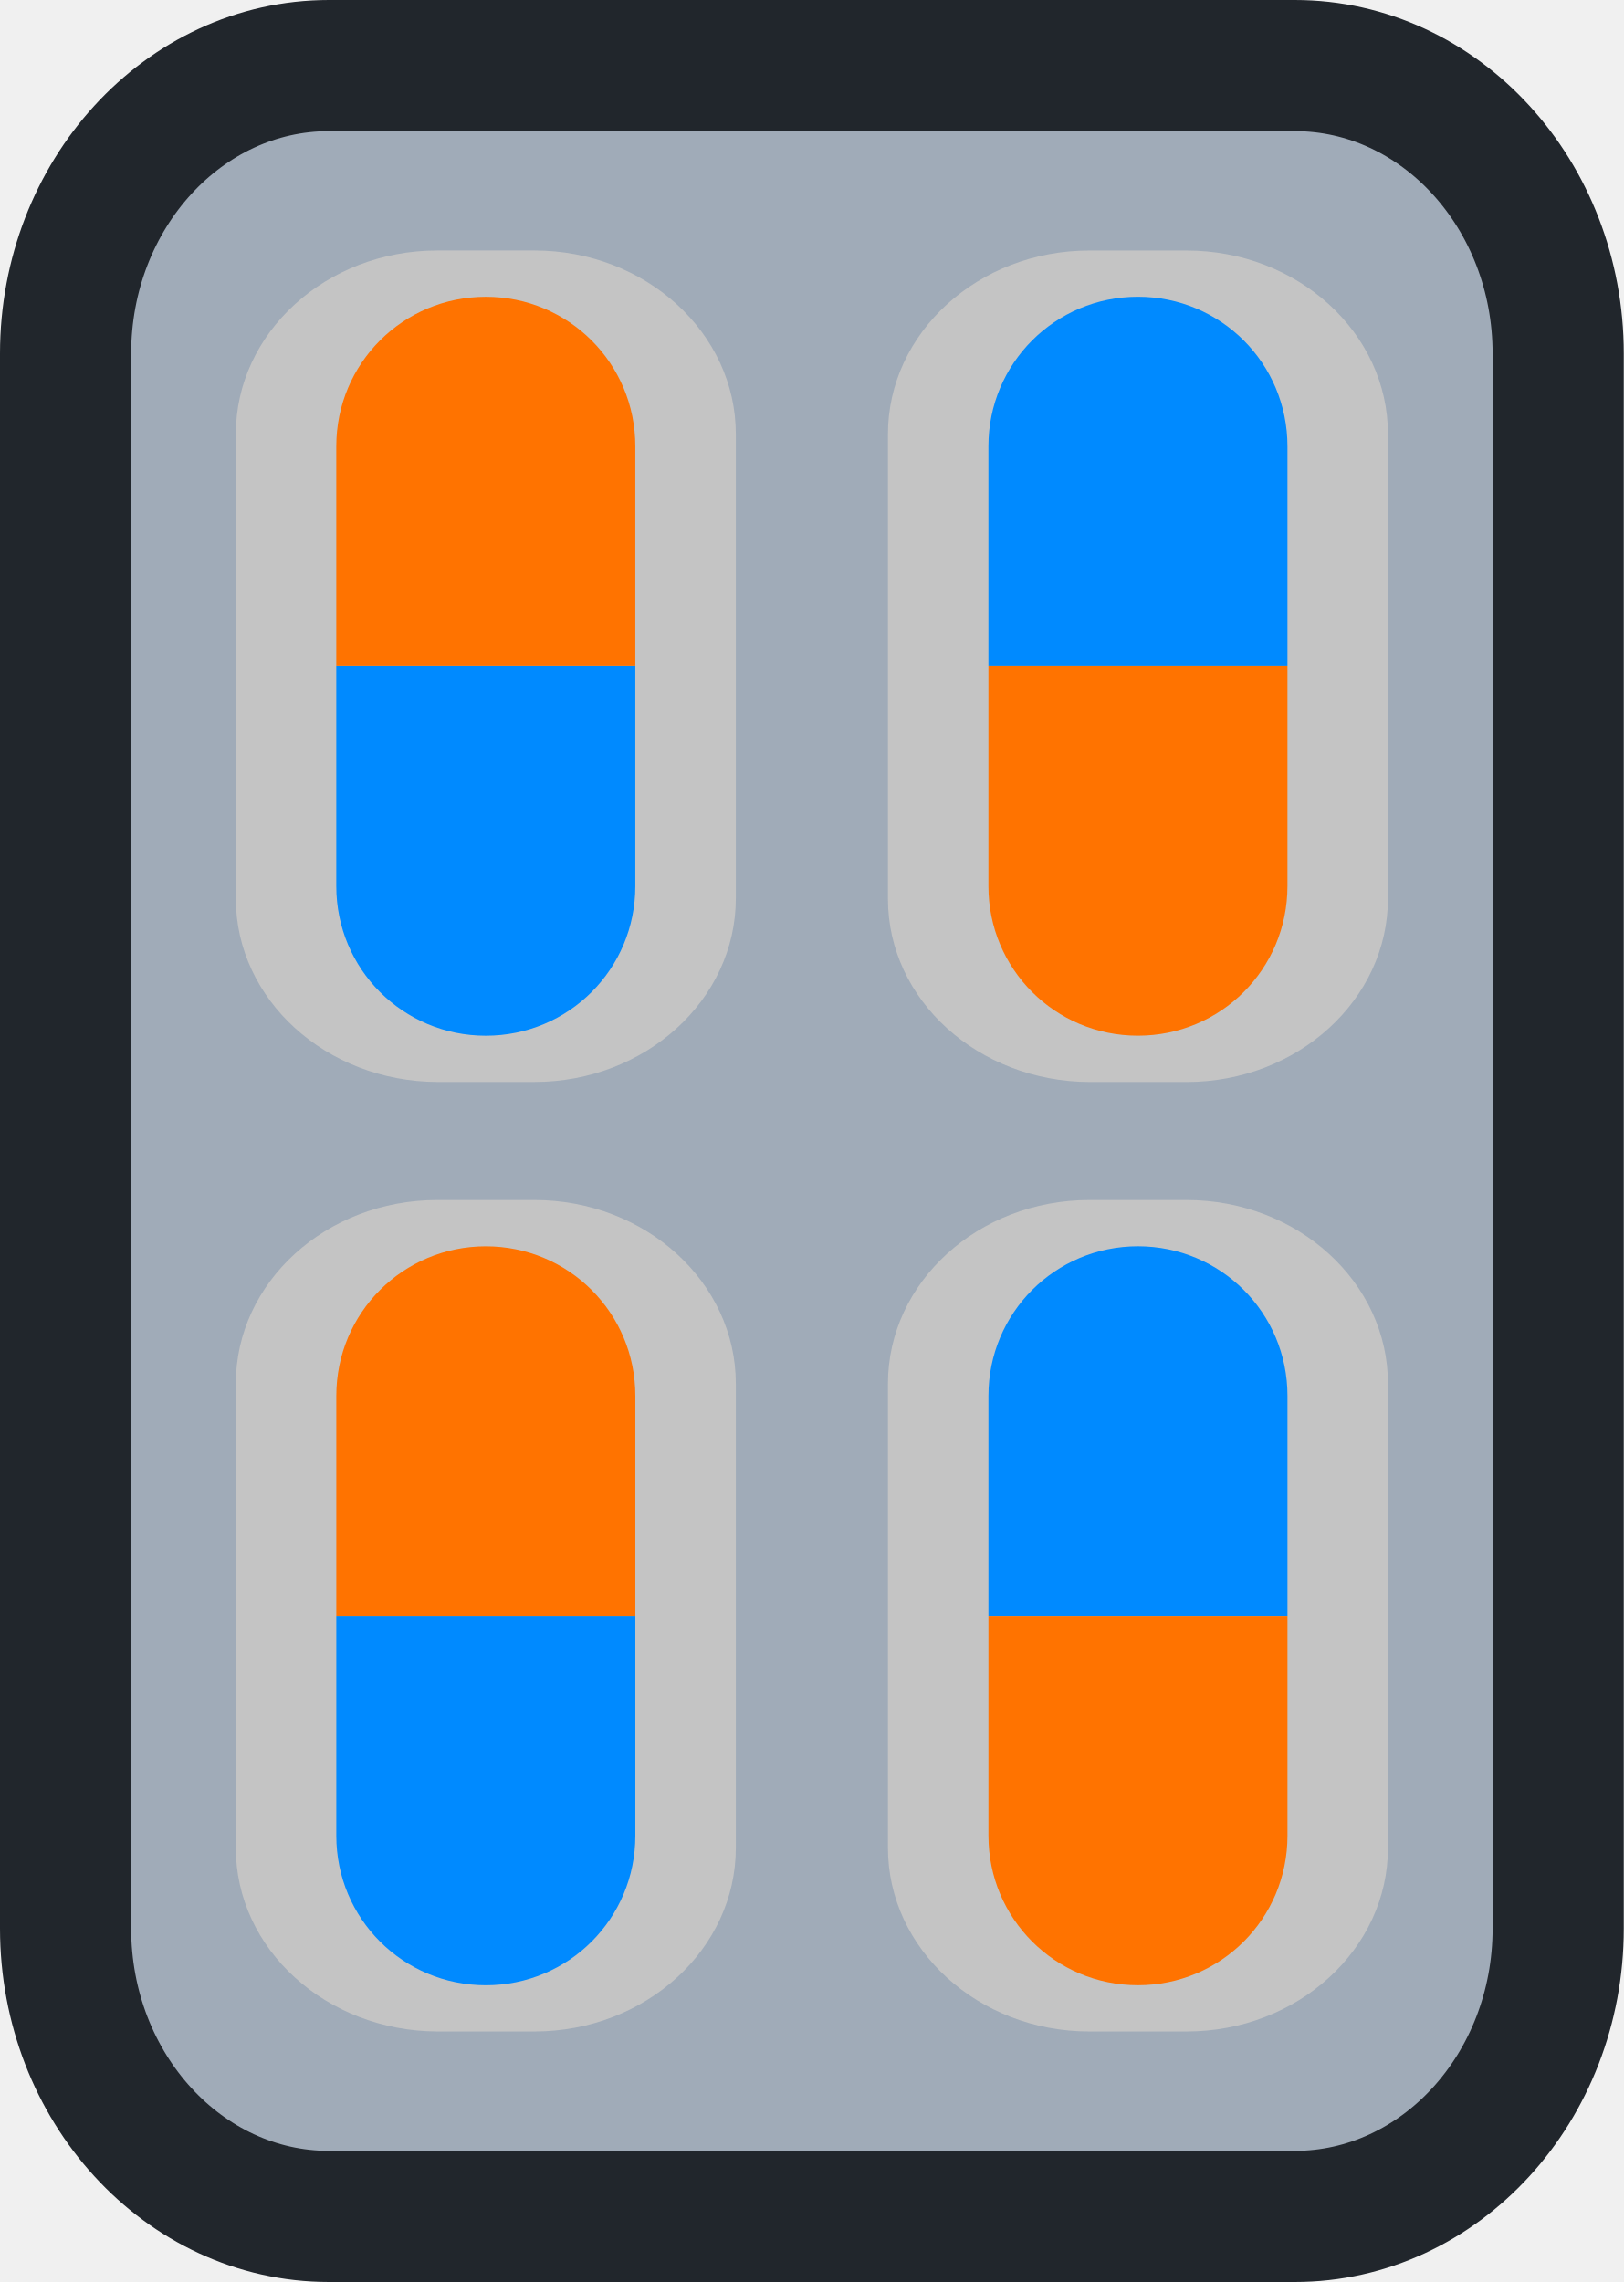
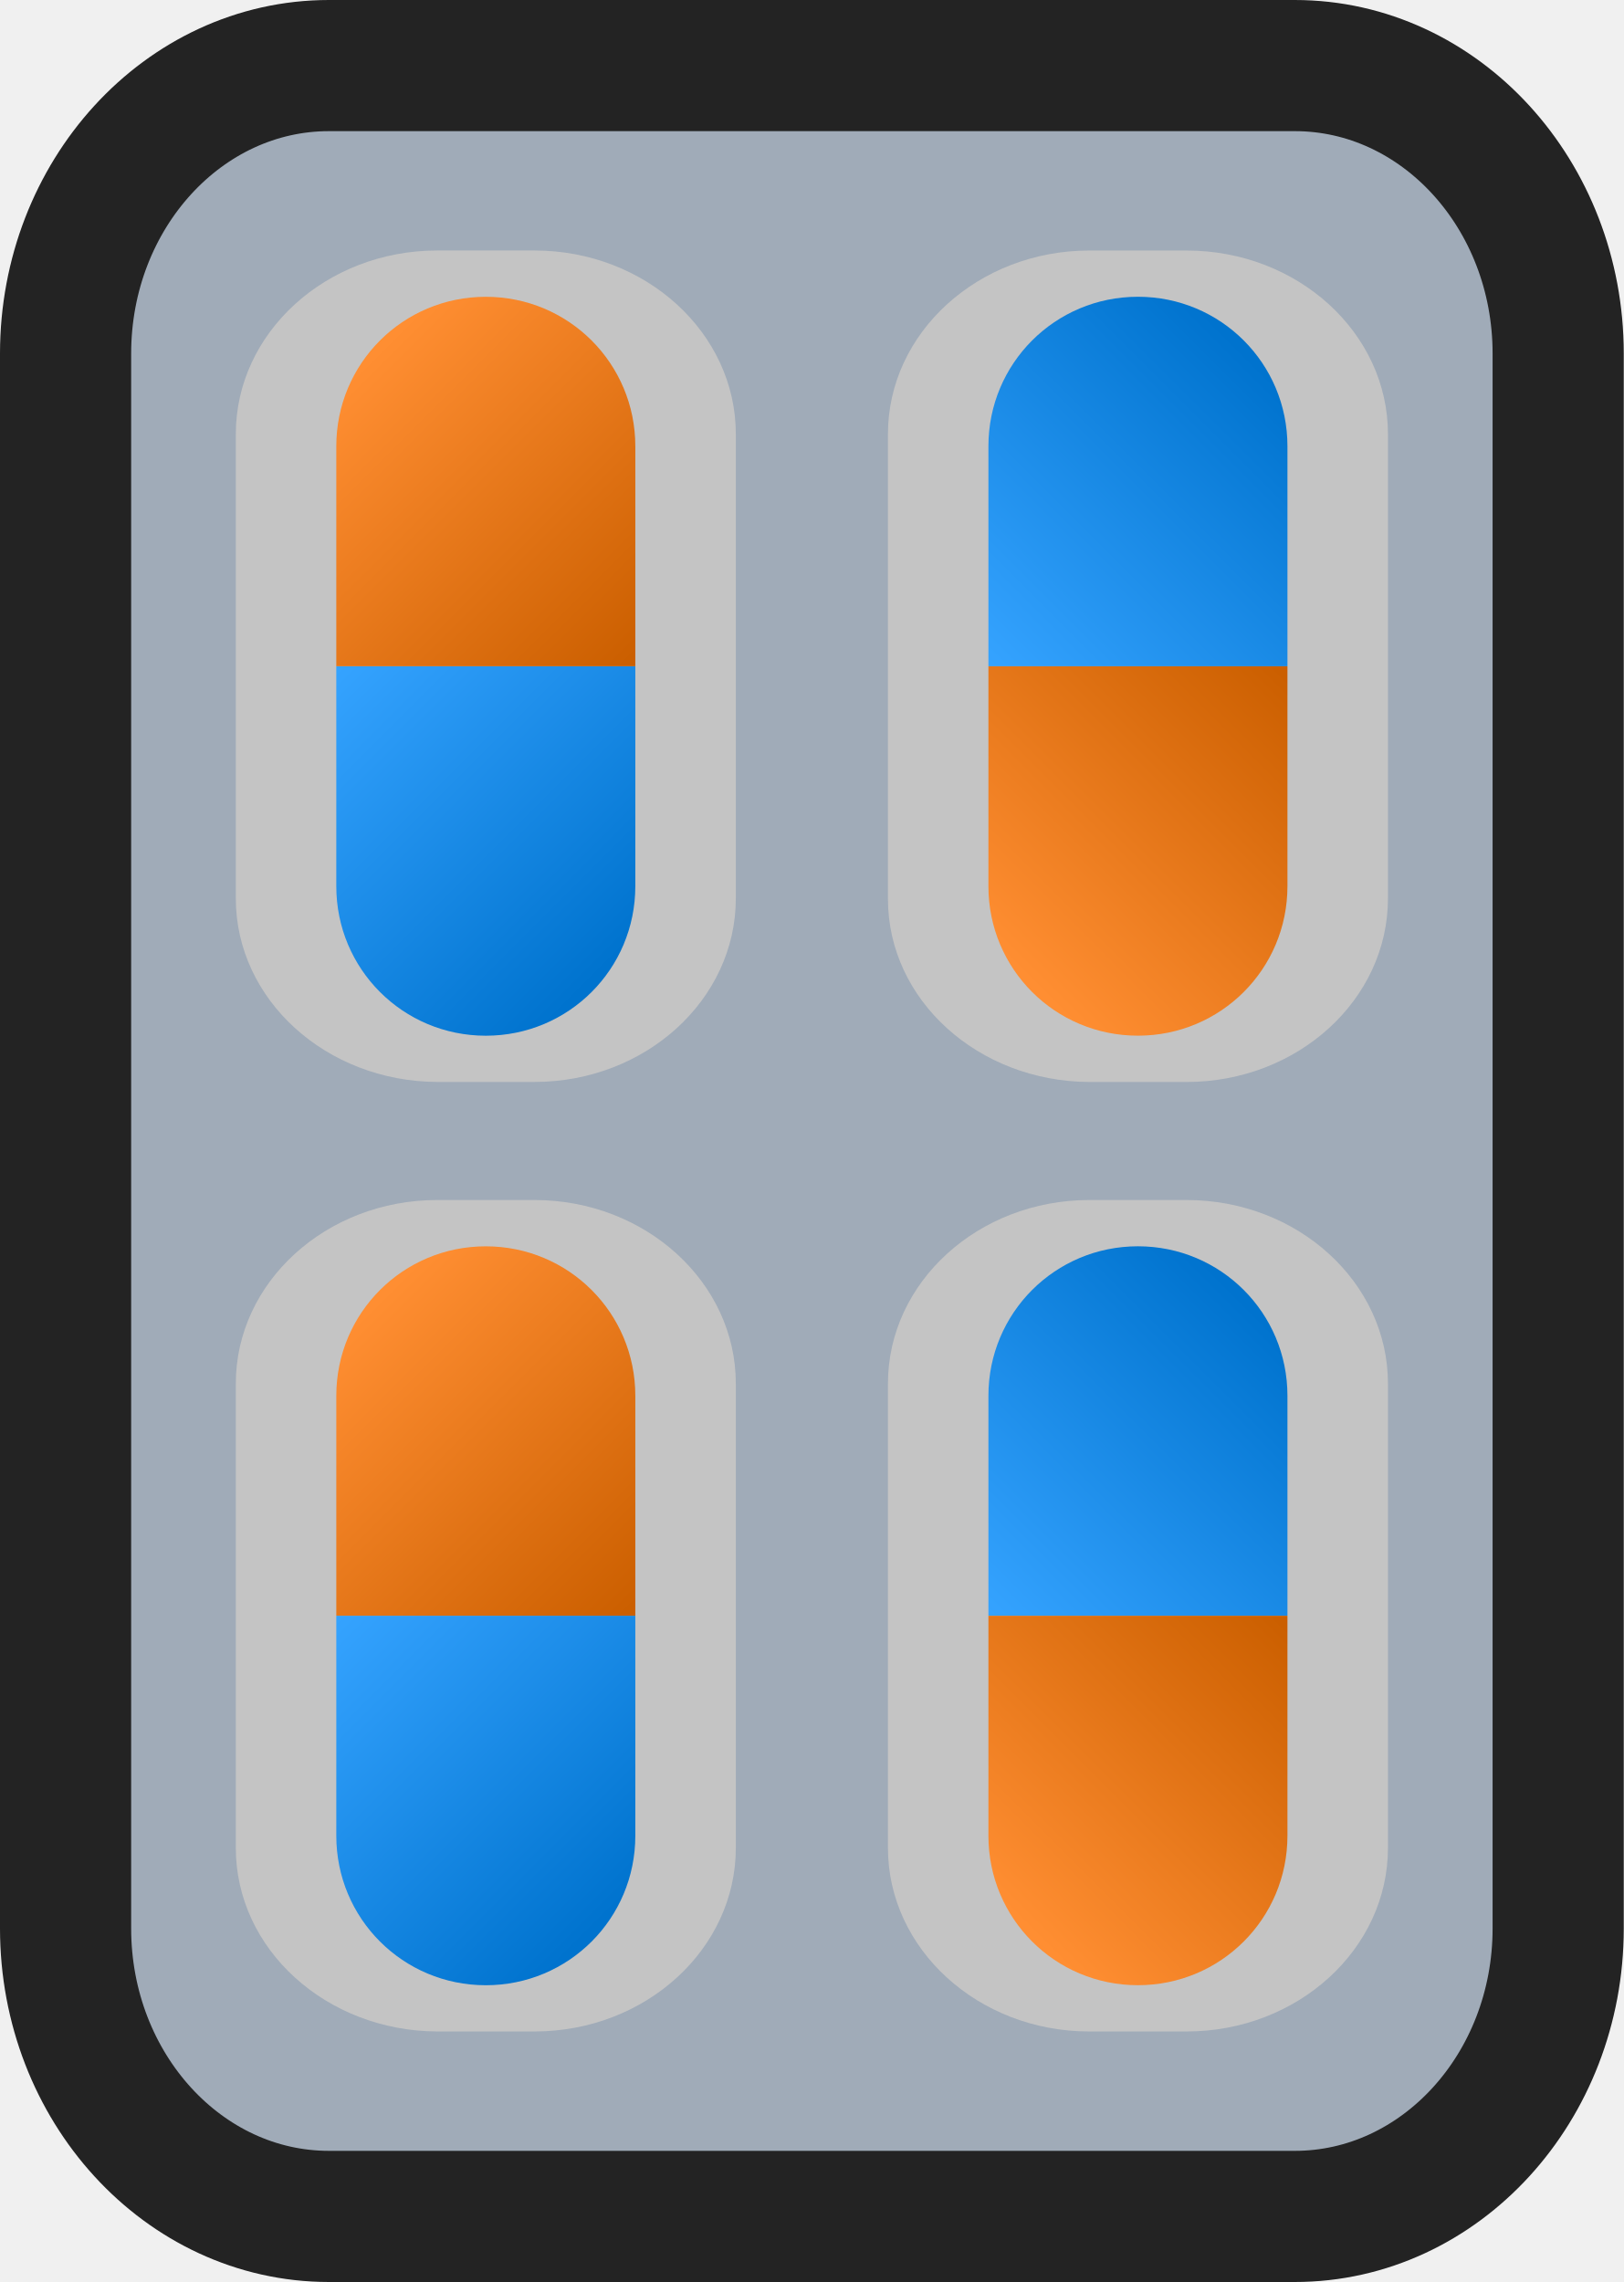
- <svg xmlns="http://www.w3.org/2000/svg" version="1.1" id="Layer_1" x="0px" y="0px" viewBox="0 0 45.536 64" xml:space="preserve" width="45.536" height="64">
+ <svg xmlns="http://www.w3.org/2000/svg" xmlns:xlink="http://www.w3.org/1999/xlink" version="1.1" id="Layer_1" x="0px" y="0px" viewBox="0 0 45.536 64" xml:space="preserve" width="45.536" height="64">
  <defs id="defs36">
- 	
- 
- 		
- 		
- 		
- 		
- 		
- 		
- 		
- 		
- 		
- 		
- 		
- 		
- 	</defs>
+     <linearGradient id="linearGradient3">
+       <stop style="stop-color:#0073ce;stop-opacity:1;" offset="0" id="stop3" />
+       <stop style="stop-color:#35a3ff;stop-opacity:1;" offset="1" id="stop4" />
+     </linearGradient>
+     <linearGradient id="linearGradient1">
+       <stop style="stop-color:#ff8e32;stop-opacity:1;" offset="0" id="stop1" />
+       <stop style="stop-color:#cb5f00;stop-opacity:1;" offset="1" id="stop2" />
+     </linearGradient>
+     <linearGradient xlink:href="#linearGradient3" id="linearGradient20" gradientUnits="userSpaceOnUse" x1="-6.763" y1="10.918" x2="-14.714" y2="18.869" />
+     <linearGradient xlink:href="#linearGradient1" id="linearGradient23" gradientUnits="userSpaceOnUse" x1="-14.191" y1="27.158" x2="-6.328" y2="19.294" />
+     <linearGradient xlink:href="#linearGradient3" id="linearGradient24" gradientUnits="userSpaceOnUse" x1="-6.763" y1="10.918" x2="-14.714" y2="18.869" />
+     <linearGradient xlink:href="#linearGradient1" id="linearGradient25" gradientUnits="userSpaceOnUse" x1="-14.191" y1="27.158" x2="-6.328" y2="19.294" />
+     <linearGradient xlink:href="#linearGradient3" id="linearGradient26" gradientUnits="userSpaceOnUse" x1="-6.763" y1="10.918" x2="-14.714" y2="18.869" />
+     <linearGradient xlink:href="#linearGradient1" id="linearGradient27" gradientUnits="userSpaceOnUse" x1="-14.191" y1="27.158" x2="-6.328" y2="19.294" />
+     <linearGradient xlink:href="#linearGradient3" id="linearGradient28" gradientUnits="userSpaceOnUse" x1="-6.763" y1="10.918" x2="-14.714" y2="18.869" />
+     <linearGradient xlink:href="#linearGradient1" id="linearGradient29" gradientUnits="userSpaceOnUse" x1="-14.191" y1="27.158" x2="-6.328" y2="19.294" />
+   </defs>
  <style type="text/css" id="style2">
	.st0{fill:#A0ABB8;stroke:#000000;stroke-width:25;stroke-miterlimit:10;}
	.st1{fill:#C4C4C4;}
	.st2{fill:#FF7300;}
	.st3{fill:#FFFFFF;}
</style>
  <g id="Layer_2_00000012438235742420490570000004933091950338048652_" transform="matrix(0.1471264,0,0,0.1471264,-36.91402,-11.90253)">
-     <path class="st0" d="m 313.6,93.4 h 184.1 c 27.7,0 50.2,24.6 50.2,54.9 v 300.2 c 0,30.3 -22.5,54.9 -50.2,54.9 H 313.6 c -27.7,0 -50.2,-24.6 -50.2,-54.9 V 148.3 c 0,-30.3 22.5,-54.9 50.2,-54.9 z" id="path4" style="stroke:#21262c;stroke-opacity:1" />
+     <path class="st0" d="m 313.6,93.4 h 184.1 c 27.7,0 50.2,24.6 50.2,54.9 v 300.2 c 0,30.3 -22.5,54.9 -50.2,54.9 H 313.6 c -27.7,0 -50.2,-24.6 -50.2,-54.9 V 148.3 c 0,-30.3 22.5,-54.9 50.2,-54.9 z" id="path4" style="stroke:#232323;stroke-opacity:1" />
  </g>
  <path class="st1" d="m 6.613,25.195 v -13.021 c 0,-2.84 2.531,-5.149 5.65,-5.149 h 2.722 c 3.119,0 5.65,2.31 5.65,5.149 v 13.021 c 0,2.84 -2.531,5.149 -5.65,5.149 H 12.263 C 9.144,30.33 6.613,28.035 6.613,25.195 Z" id="path7" style="stroke-width:0.147" />
  <path class="st1" d="m 24.901,51.825 v -13.021 c 0,-2.84 2.531,-5.149 5.65,-5.149 h 2.722 c 3.119,0 5.65,2.31 5.65,5.149 v 13.021 c 0,2.84 -2.531,5.149 -5.65,5.149 h -2.722 c -3.119,0 -5.65,-2.31 -5.65,-5.149 z" id="path9" style="stroke-width:0.147" />
  <path class="st1" d="M 24.901,25.21 V 12.175 c 0,-2.84 2.531,-5.149 5.65,-5.149 h 2.722 c 3.119,0 5.65,2.31 5.65,5.149 v 13.021 c 0,2.84 -2.531,5.149 -5.65,5.149 h -2.722 c -3.119,-0.015 -5.65,-2.295 -5.65,-5.135 z" id="path11" style="stroke-width:0.147" />
  <path class="st1" d="m 6.613,51.825 v -13.021 c 0,-2.84 2.531,-5.149 5.65,-5.149 h 2.722 c 3.119,0 5.65,2.31 5.65,5.149 v 13.021 c 0,2.84 -2.531,5.149 -5.65,5.149 H 12.263 C 9.144,56.96 6.613,54.665 6.613,51.825 Z" id="path13" style="stroke-width:0.147" />
-   <g id="g3" transform="matrix(1,0,0,-1,24.14462,37.63952)">
-     <path id="rect1" style="opacity:1;fill:#008aff;fill-opacity:1;stroke:none;stroke-width:5.124;stroke-linecap:round;stroke-dasharray:none;stroke-opacity:1;paint-order:markers fill stroke" d="m -14.714,18.955 v -6.17 c 0,-2.323 1.87,-4.193 4.193,-4.193 v 0 c 2.323,0 4.193,1.87 4.193,4.193 v 6.17" />
-     <path id="path1" style="opacity:1;fill:#ff7300;fill-opacity:1;stroke:none;stroke-width:5.124;stroke-linecap:round;stroke-dasharray:none;stroke-opacity:1;paint-order:markers fill stroke" d="m -6.328,18.955 v 6.168 c 0,2.323 -1.87,4.193 -4.193,4.193 -2.323,0 -4.193,-1.87 -4.193,-4.193 v -6.168" />
+   <g id="g14" transform="matrix(0.9999756,0,0,-0.9999756,24.14436,37.63906)">
+     <path id="path2" style="opacity:1;fill:url(#linearGradient26);fill-opacity:1;stroke:none;stroke-width:5.124;stroke-linecap:round;stroke-dasharray:none;stroke-opacity:1;paint-order:markers fill stroke" d="m -14.714,18.955 v -6.17 c 0,-2.323 1.87,-4.193 4.193,-4.193 v 0 c 2.323,0 4.193,1.87 4.193,4.193 v 6.17" />
+     <path id="path14" style="opacity:1;fill:url(#linearGradient27);fill-opacity:1;stroke:none;stroke-width:5.124;stroke-linecap:round;stroke-dasharray:none;stroke-opacity:1;paint-order:markers fill stroke" d="m -6.328,18.955 v 6.168 c 0,2.323 -1.87,4.193 -4.193,4.193 -2.323,0 -4.193,-1.87 -4.193,-4.193 v -6.168" />
  </g>
-   <g id="g5" transform="translate(42.43243,-0.2694063)">
-     <path id="path3" style="opacity:1;fill:#008aff;fill-opacity:1;stroke:none;stroke-width:5.124;stroke-linecap:round;stroke-dasharray:none;stroke-opacity:1;paint-order:markers fill stroke" d="m -14.714,18.955 v -6.17 c 0,-2.323 1.87,-4.193 4.193,-4.193 v 0 c 2.323,0 4.193,1.87 4.193,4.193 v 6.17" />
-     <path id="path5" style="opacity:1;fill:#ff7300;fill-opacity:1;stroke:none;stroke-width:5.124;stroke-linecap:round;stroke-dasharray:none;stroke-opacity:1;paint-order:markers fill stroke" d="m -6.328,18.955 v 6.168 c 0,2.323 -1.87,4.193 -4.193,4.193 -2.323,0 -4.193,-1.87 -4.193,-4.193 v -6.168" />
+   <g id="g28" transform="matrix(0.9999756,0,0,-0.9999756,24.14446,64.26895)">
+     <path id="path27" style="opacity:1;fill:url(#linearGradient28);fill-opacity:1;stroke:none;stroke-width:5.124;stroke-linecap:round;stroke-dasharray:none;stroke-opacity:1;paint-order:markers fill stroke" d="m -14.714,18.955 v -6.17 c 0,-2.323 1.87,-4.193 4.193,-4.193 v 0 c 2.323,0 4.193,1.87 4.193,4.193 v 6.17" />
+     <path id="path28" style="opacity:1;fill:url(#linearGradient29);fill-opacity:1;stroke:none;stroke-width:5.124;stroke-linecap:round;stroke-dasharray:none;stroke-opacity:1;paint-order:markers fill stroke" d="m -6.328,18.955 v 6.168 c 0,2.323 -1.87,4.193 -4.193,4.193 -2.323,0 -4.193,-1.87 -4.193,-4.193 v -6.168" />
  </g>
-   <g id="g8" transform="rotate(180,1.551599,32.1347)">
-     <path id="path6" style="opacity:1;fill:#008aff;fill-opacity:1;stroke:none;stroke-width:5.124;stroke-linecap:round;stroke-dasharray:none;stroke-opacity:1;paint-order:markers fill stroke" d="m -14.714,18.955 v -6.17 c 0,-2.323 1.87,-4.193 4.193,-4.193 v 0 c 2.323,0 4.193,1.87 4.193,4.193 v 6.17" />
-     <path id="path8" style="opacity:1;fill:#ff7300;fill-opacity:1;stroke:none;stroke-width:5.124;stroke-linecap:round;stroke-dasharray:none;stroke-opacity:1;paint-order:markers fill stroke" d="m -6.328,18.955 v 6.168 c 0,2.323 -1.87,4.193 -4.193,4.193 -2.323,0 -4.193,-1.87 -4.193,-4.193 v -6.168" />
+   <g id="g18" transform="matrix(0.9999756,0,0,0.9999756,42.43218,26.36094)">
+     <path id="path15" style="opacity:1;fill:url(#linearGradient24);fill-opacity:1;stroke:none;stroke-width:5.124;stroke-linecap:round;stroke-dasharray:none;stroke-opacity:1;paint-order:markers fill stroke" d="m -14.714,18.955 v -6.17 c 0,-2.323 1.87,-4.193 4.193,-4.193 v 0 c 2.323,0 4.193,1.87 4.193,4.193 v 6.17" />
+     <path id="path18" style="opacity:1;fill:url(#linearGradient25);fill-opacity:1;stroke:none;stroke-width:5.124;stroke-linecap:round;stroke-dasharray:none;stroke-opacity:1;paint-order:markers fill stroke" d="m -6.328,18.955 v 6.168 c 0,2.323 -1.87,4.193 -4.193,4.193 -2.323,0 -4.193,-1.87 -4.193,-4.193 v -6.168" />
  </g>
-   <g id="g12" transform="matrix(-1,0,0,1,21.39101,26.36048)">
-     <path id="path10" style="opacity:1;fill:#008aff;fill-opacity:1;stroke:none;stroke-width:5.124;stroke-linecap:round;stroke-dasharray:none;stroke-opacity:1;paint-order:markers fill stroke" d="m -14.714,18.955 v -6.17 c 0,-2.323 1.87,-4.193 4.193,-4.193 v 0 c 2.323,0 4.193,1.87 4.193,4.193 v 6.17" />
-     <path id="path12" style="opacity:1;fill:#ff7300;fill-opacity:1;stroke:none;stroke-width:5.124;stroke-linecap:round;stroke-dasharray:none;stroke-opacity:1;paint-order:markers fill stroke" d="m -6.328,18.955 v 6.168 c 0,2.323 -1.87,4.193 -4.193,4.193 -2.323,0 -4.193,-1.87 -4.193,-4.193 v -6.168" />
+   <g id="g20" transform="matrix(0.9999756,0,0,0.9999756,21.81558,7.349461)">
+     <g id="g1" transform="translate(20.6171,-7.61859)">
+       <path id="path19" style="opacity:1;fill:url(#linearGradient20);fill-opacity:1;stroke:none;stroke-width:5.124;stroke-linecap:round;stroke-dasharray:none;stroke-opacity:1;paint-order:markers fill stroke" d="m -14.714,18.955 v -6.17 c 0,-2.323 1.87,-4.193 4.193,-4.193 v 0 c 2.323,0 4.193,1.87 4.193,4.193 v 6.17" />
+       <path id="path20" style="opacity:1;fill:url(#linearGradient23);fill-opacity:1;stroke:none;stroke-width:5.124;stroke-linecap:round;stroke-dasharray:none;stroke-opacity:1;paint-order:markers fill stroke" d="m -6.328,18.955 v 6.168 c 0,2.323 -1.87,4.193 -4.193,4.193 -2.323,0 -4.193,-1.87 -4.193,-4.193 v -6.168" />
+     </g>
  </g>
</svg>
